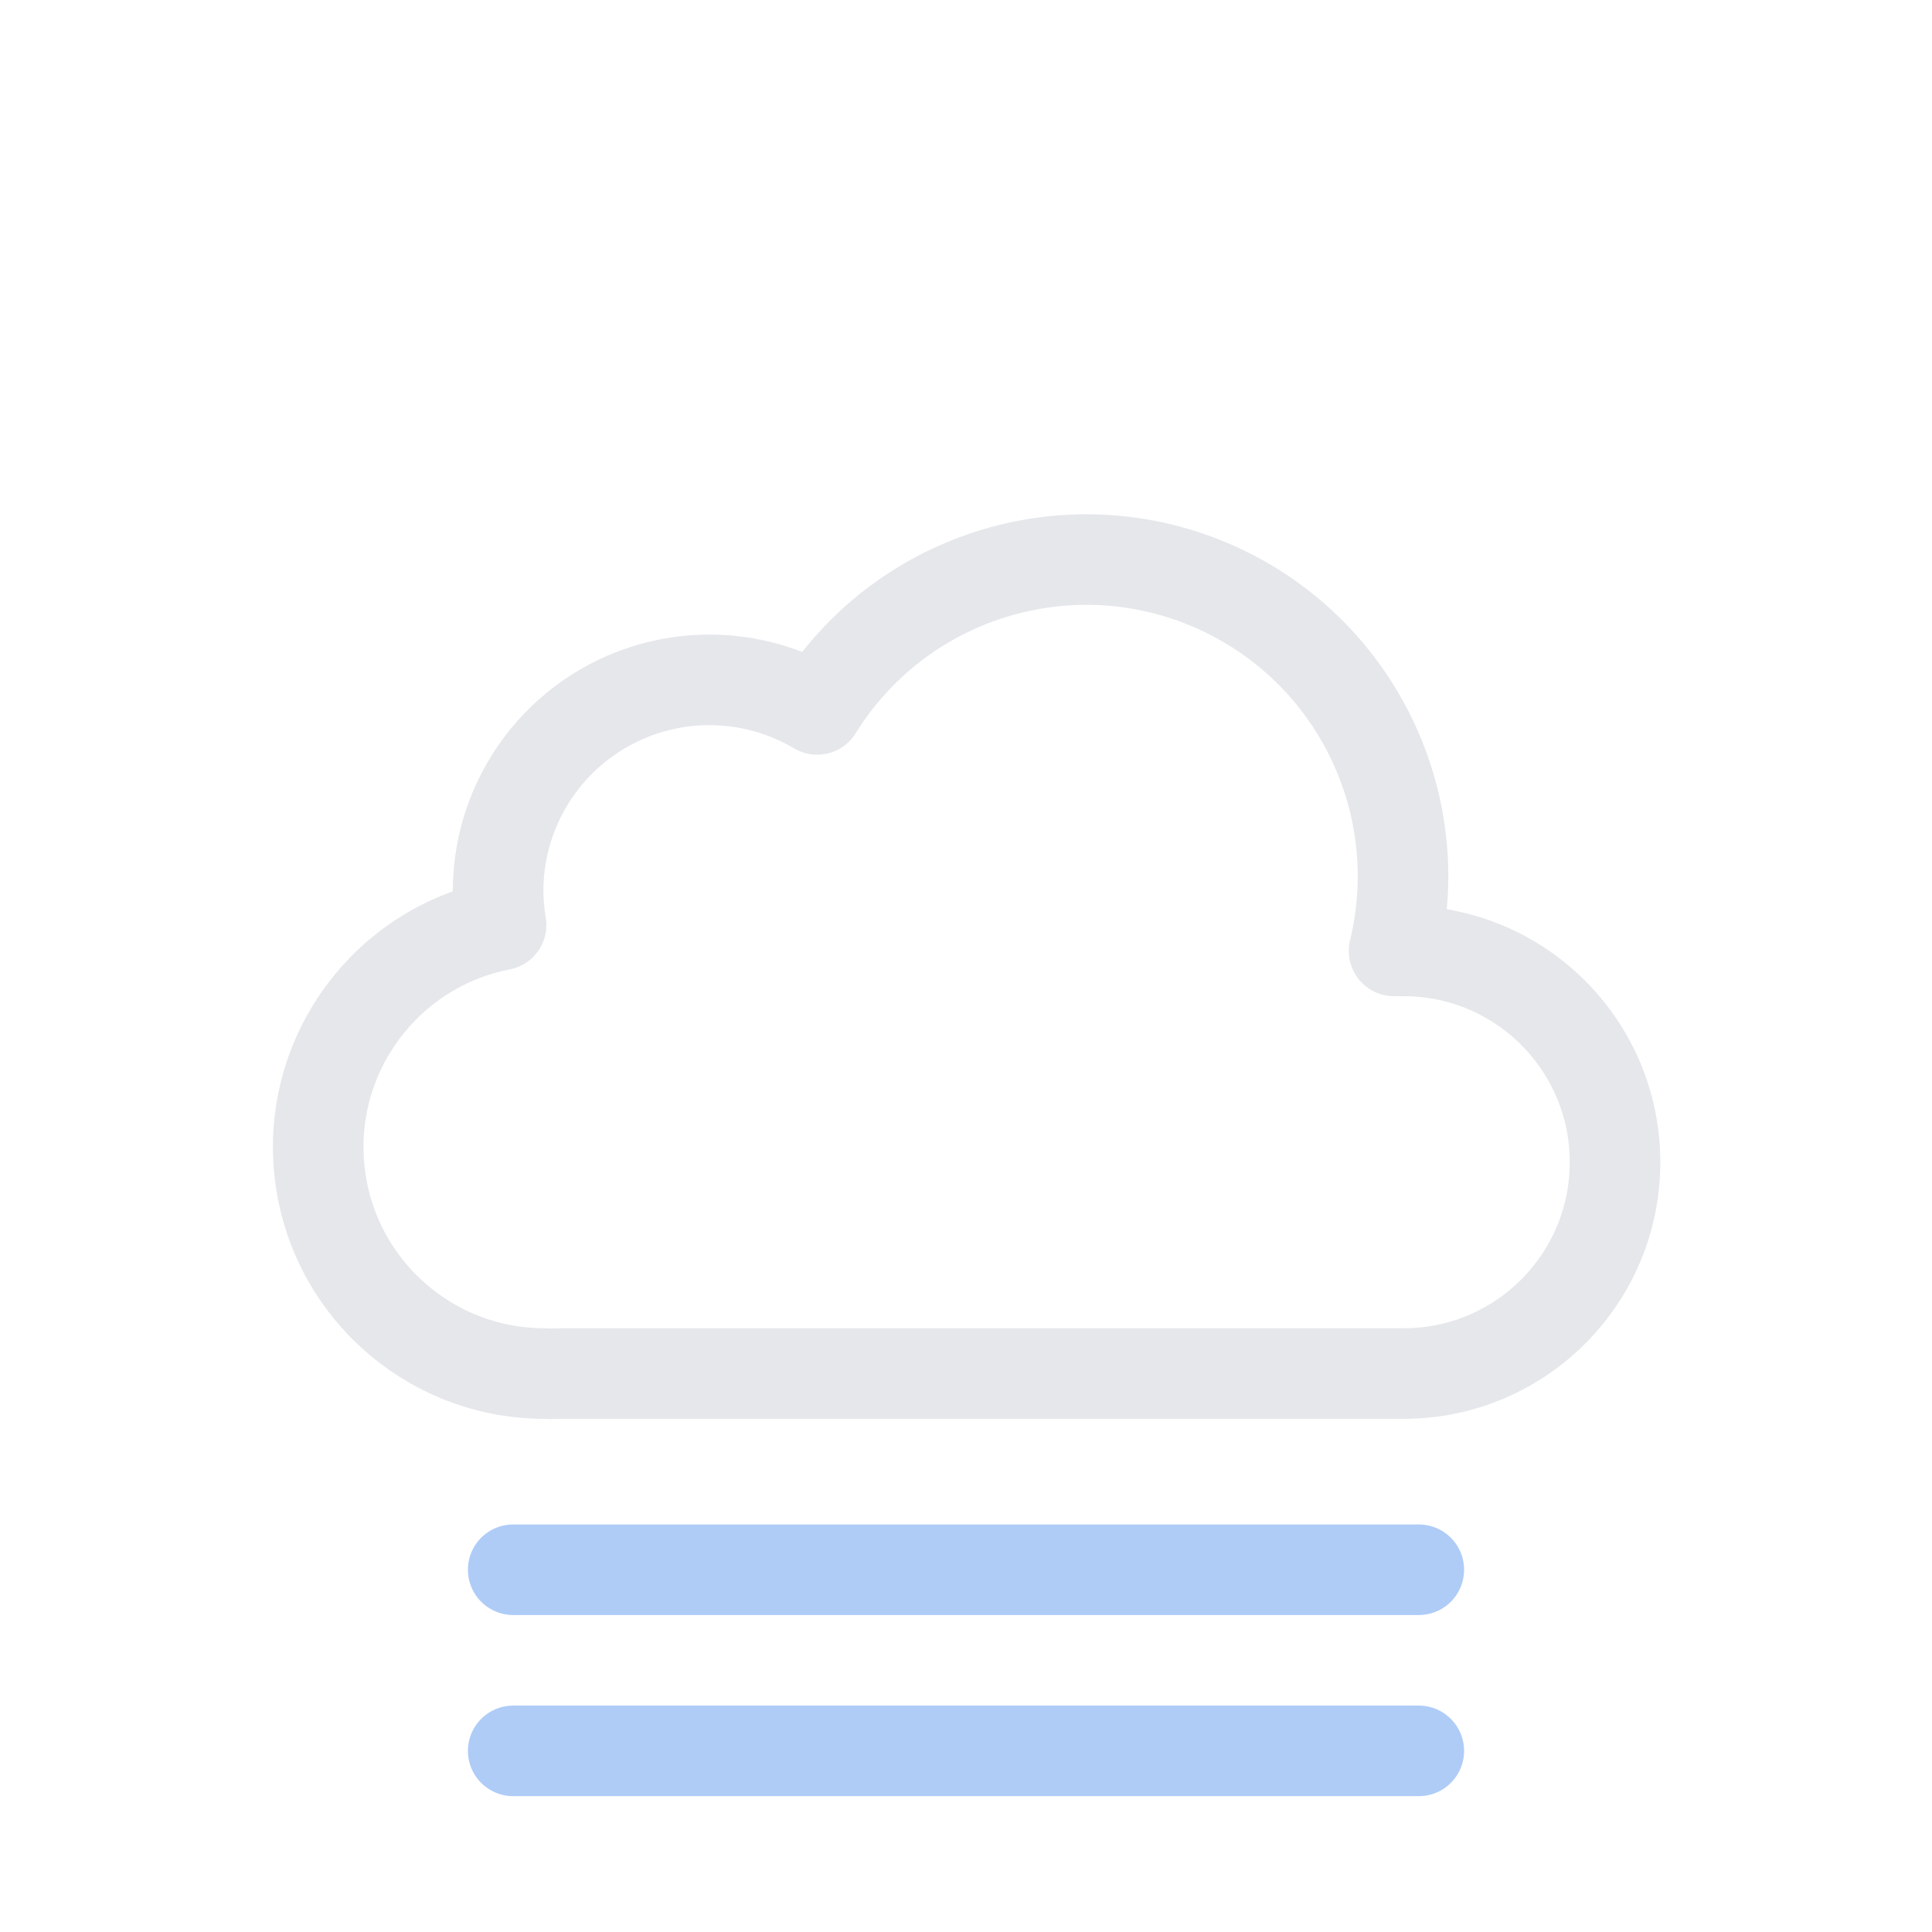
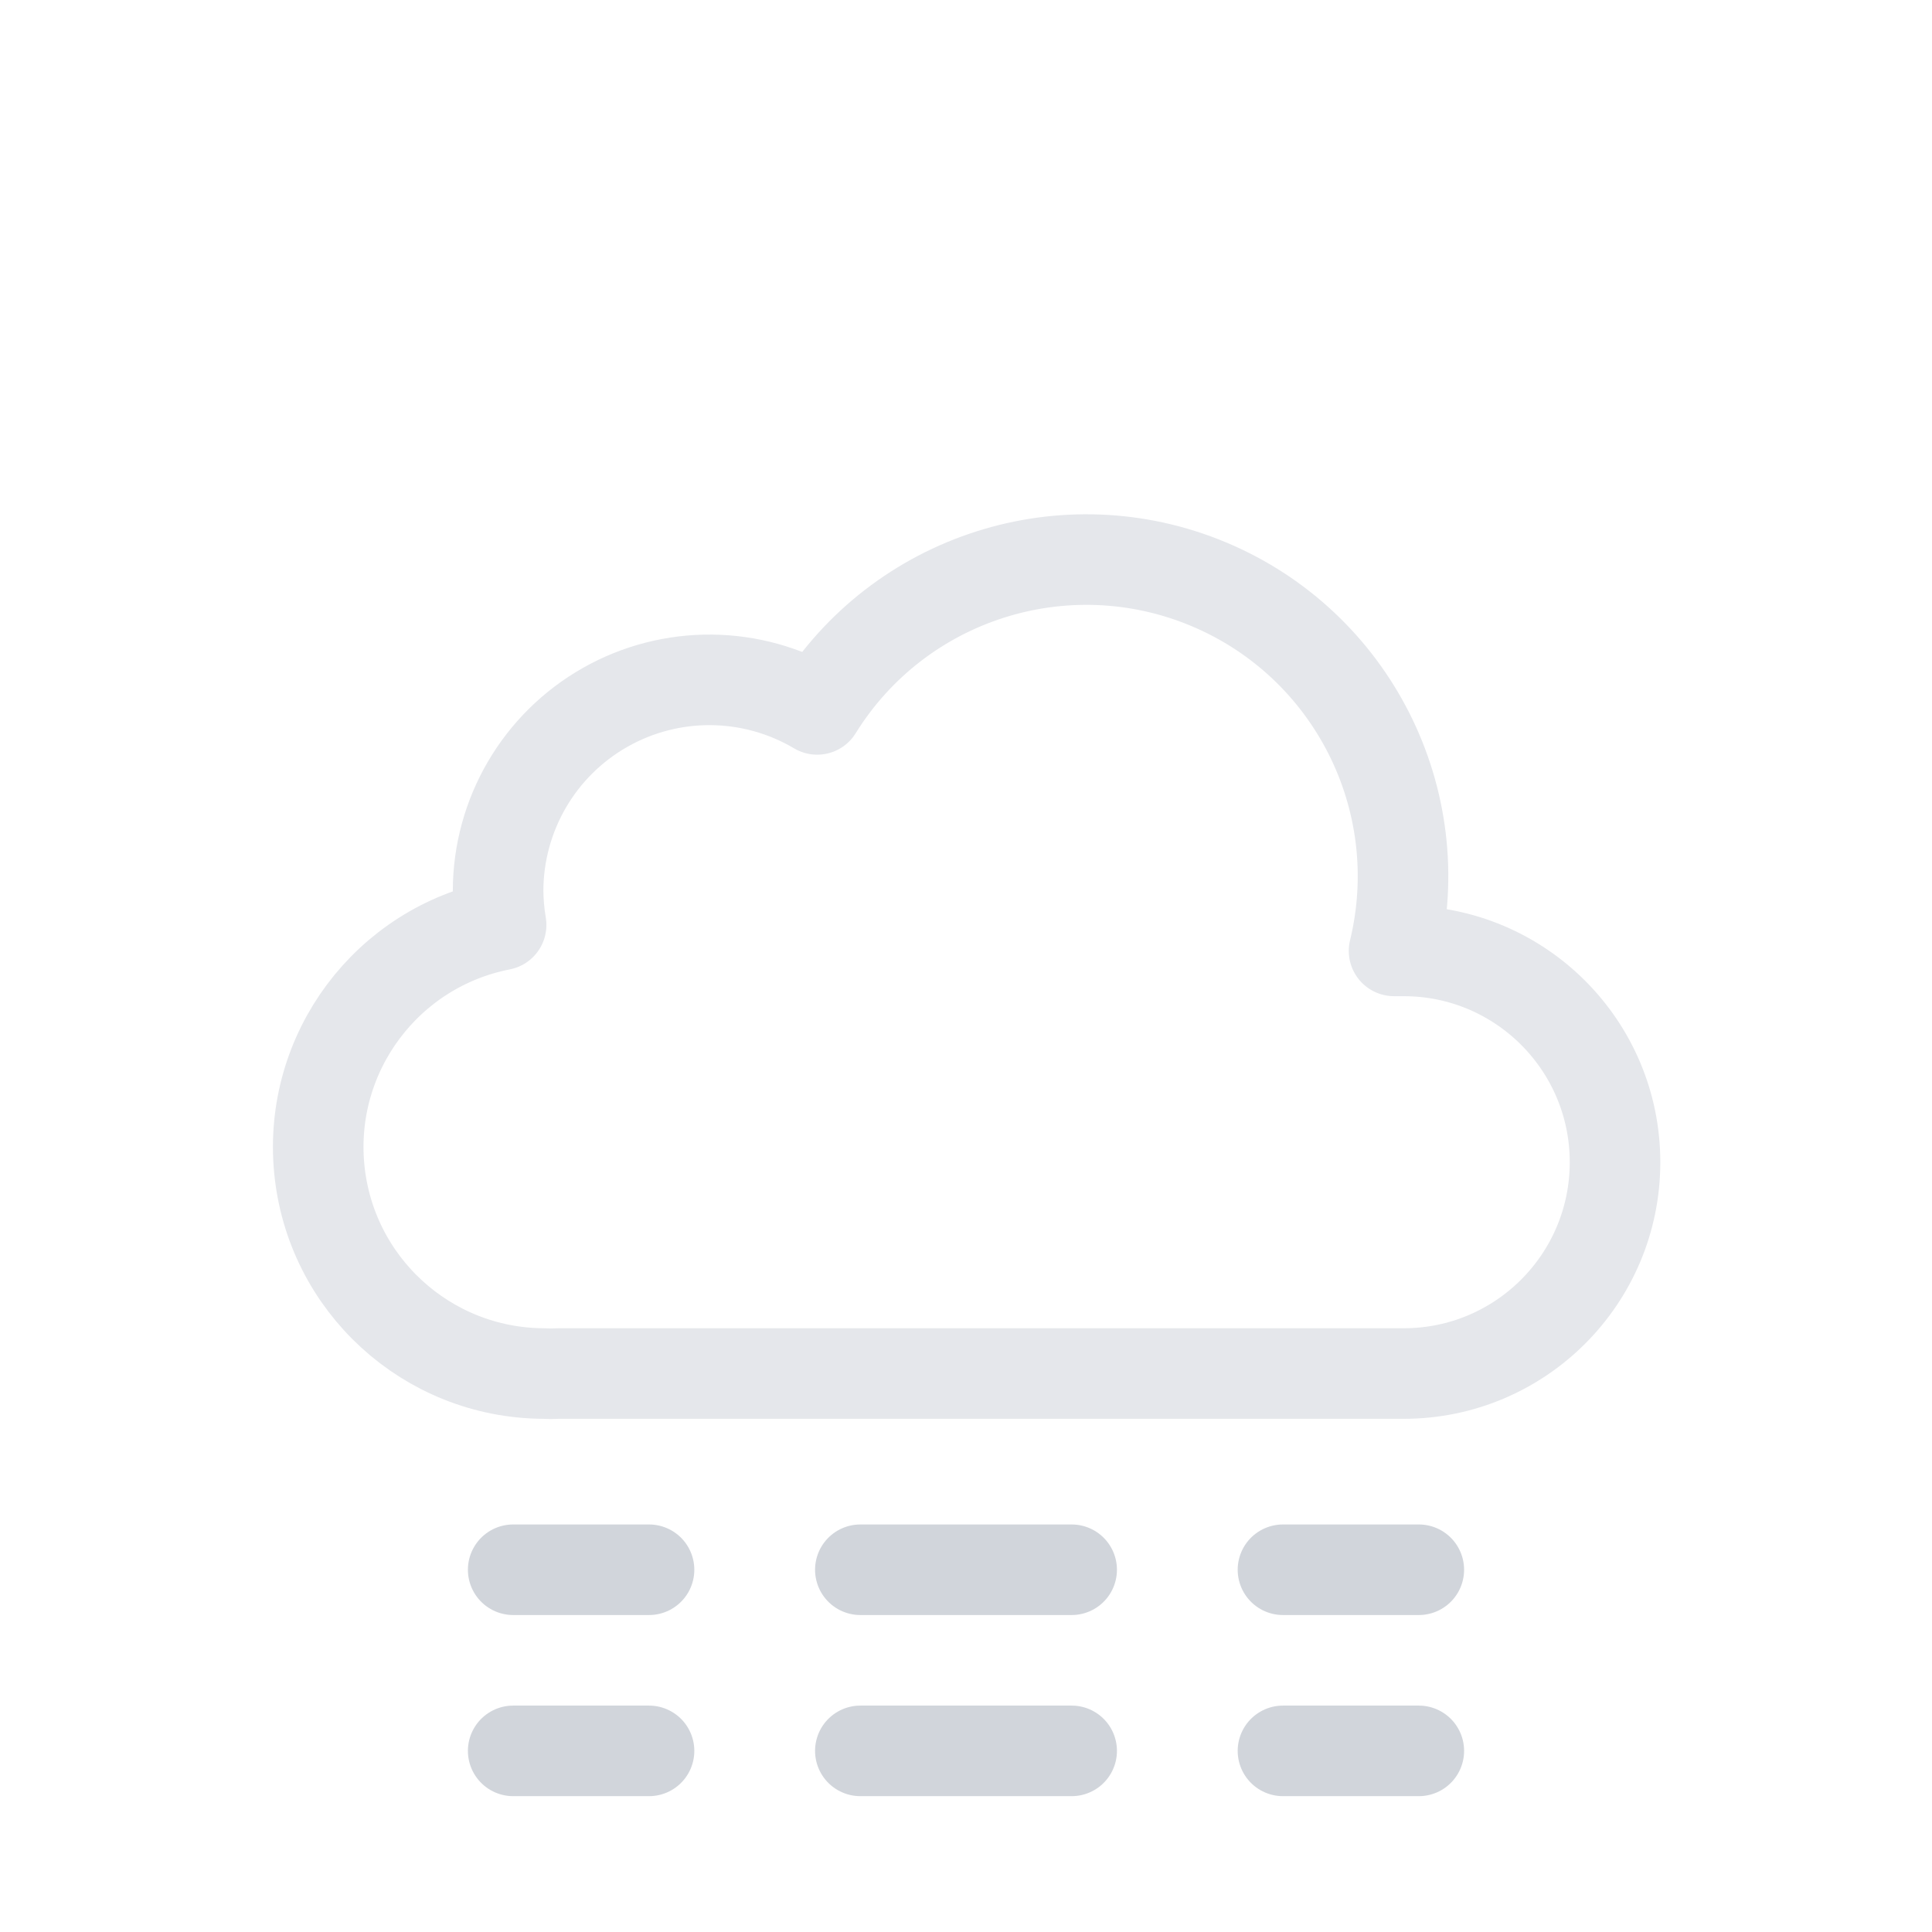
<svg xmlns="http://www.w3.org/2000/svg" viewBox="0 0 64 64">
  <path fill="none" stroke="#e5e7eb" stroke-linejoin="round" stroke-width="3" d="M46.5 31.5h-.32a10.49 10.49 0 00-19.11-8 7 7 0 00-10.57 6 7.21 7.21 0 00.1 1.14A7.5 7.5 0 0018 45.5a4.19 4.19 0 00.5 0v0h28a7 7 0 000-14z" />
  <g>
-     <path fill="none" stroke="#afccf7" stroke-linecap="round" stroke-miterlimit="10" stroke-width="3" d="M17 58h30" />
-     <animateTransform attributeName="transform" begin="0s" dur="5s" repeatCount="indefinite" type="translate" values="-4 0; 4 0; -4 0" />
+     <path fill="none" stroke="#d1d5db" stroke-linecap="round" stroke-miterlimit="10" stroke-width="3" d="M17 58h4.5" />
+     <path fill="none" stroke="#d1d5db" stroke-dasharray="7 7" stroke-linecap="round" stroke-miterlimit="10" stroke-width="3" d="M28.5 58H39" />
+     <path fill="none" stroke="#d1d5db" stroke-linecap="round" stroke-miterlimit="10" stroke-width="3" d="M42.5 58H47" />
+     <animateTransform attributeName="transform" begin="0s" dur="5s" repeatCount="indefinite" type="translate" values="-3 0; 3 0; -3 0" />
  </g>
  <g>
-     <path fill="none" stroke="#afccf7" stroke-linecap="round" stroke-miterlimit="10" stroke-width="3" d="M17 52h30" />
-     <animateTransform attributeName="transform" begin="-4s" dur="5s" repeatCount="indefinite" type="translate" values="-4 0; 4 0; -4 0" />
+     <path fill="none" stroke="#d1d5db" stroke-linecap="round" stroke-miterlimit="10" stroke-width="3" d="M17 52h4.5" />
+     <path fill="none" stroke="#d1d5db" stroke-dasharray="7 7" stroke-linecap="round" stroke-miterlimit="10" stroke-width="3" d="M28.5 52H39" />
+     <path fill="none" stroke="#d1d5db" stroke-linecap="round" stroke-miterlimit="10" stroke-width="3" d="M42.5 52H47" />
+     <animateTransform attributeName="transform" begin="-4s" dur="5s" repeatCount="indefinite" type="translate" values="-3 0; 3 0; -3 0" />
  </g>
</svg>
